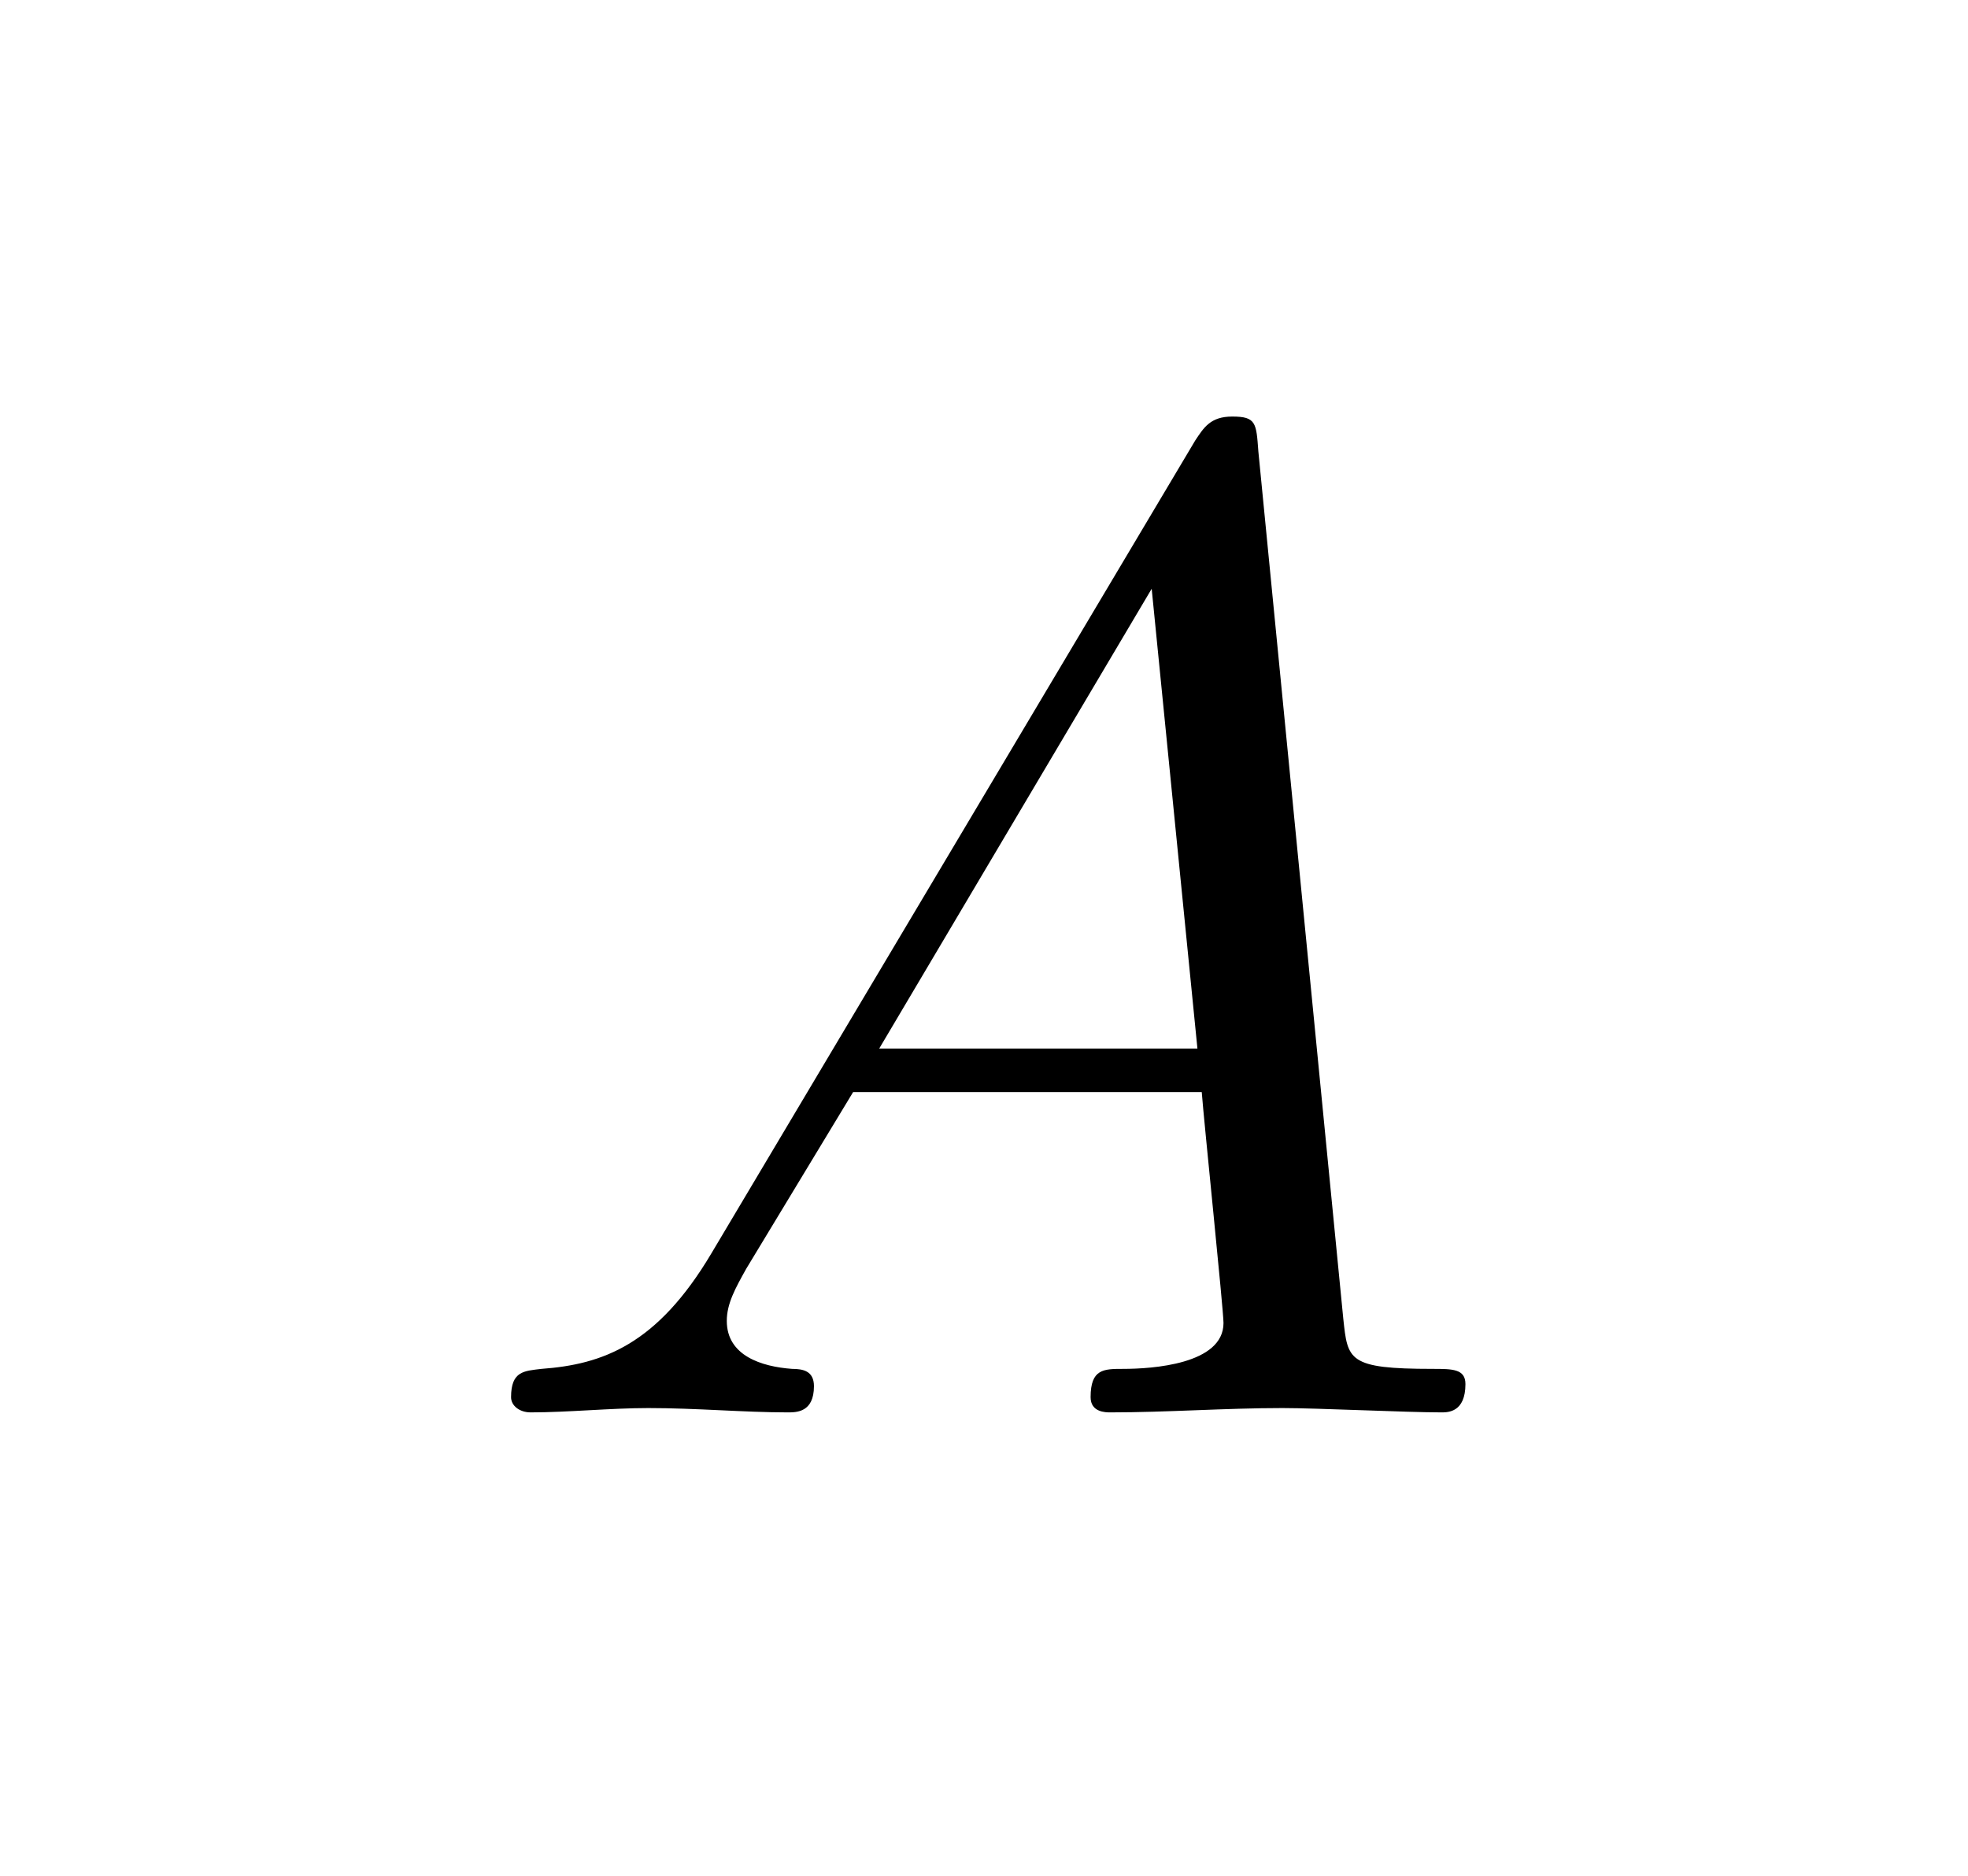
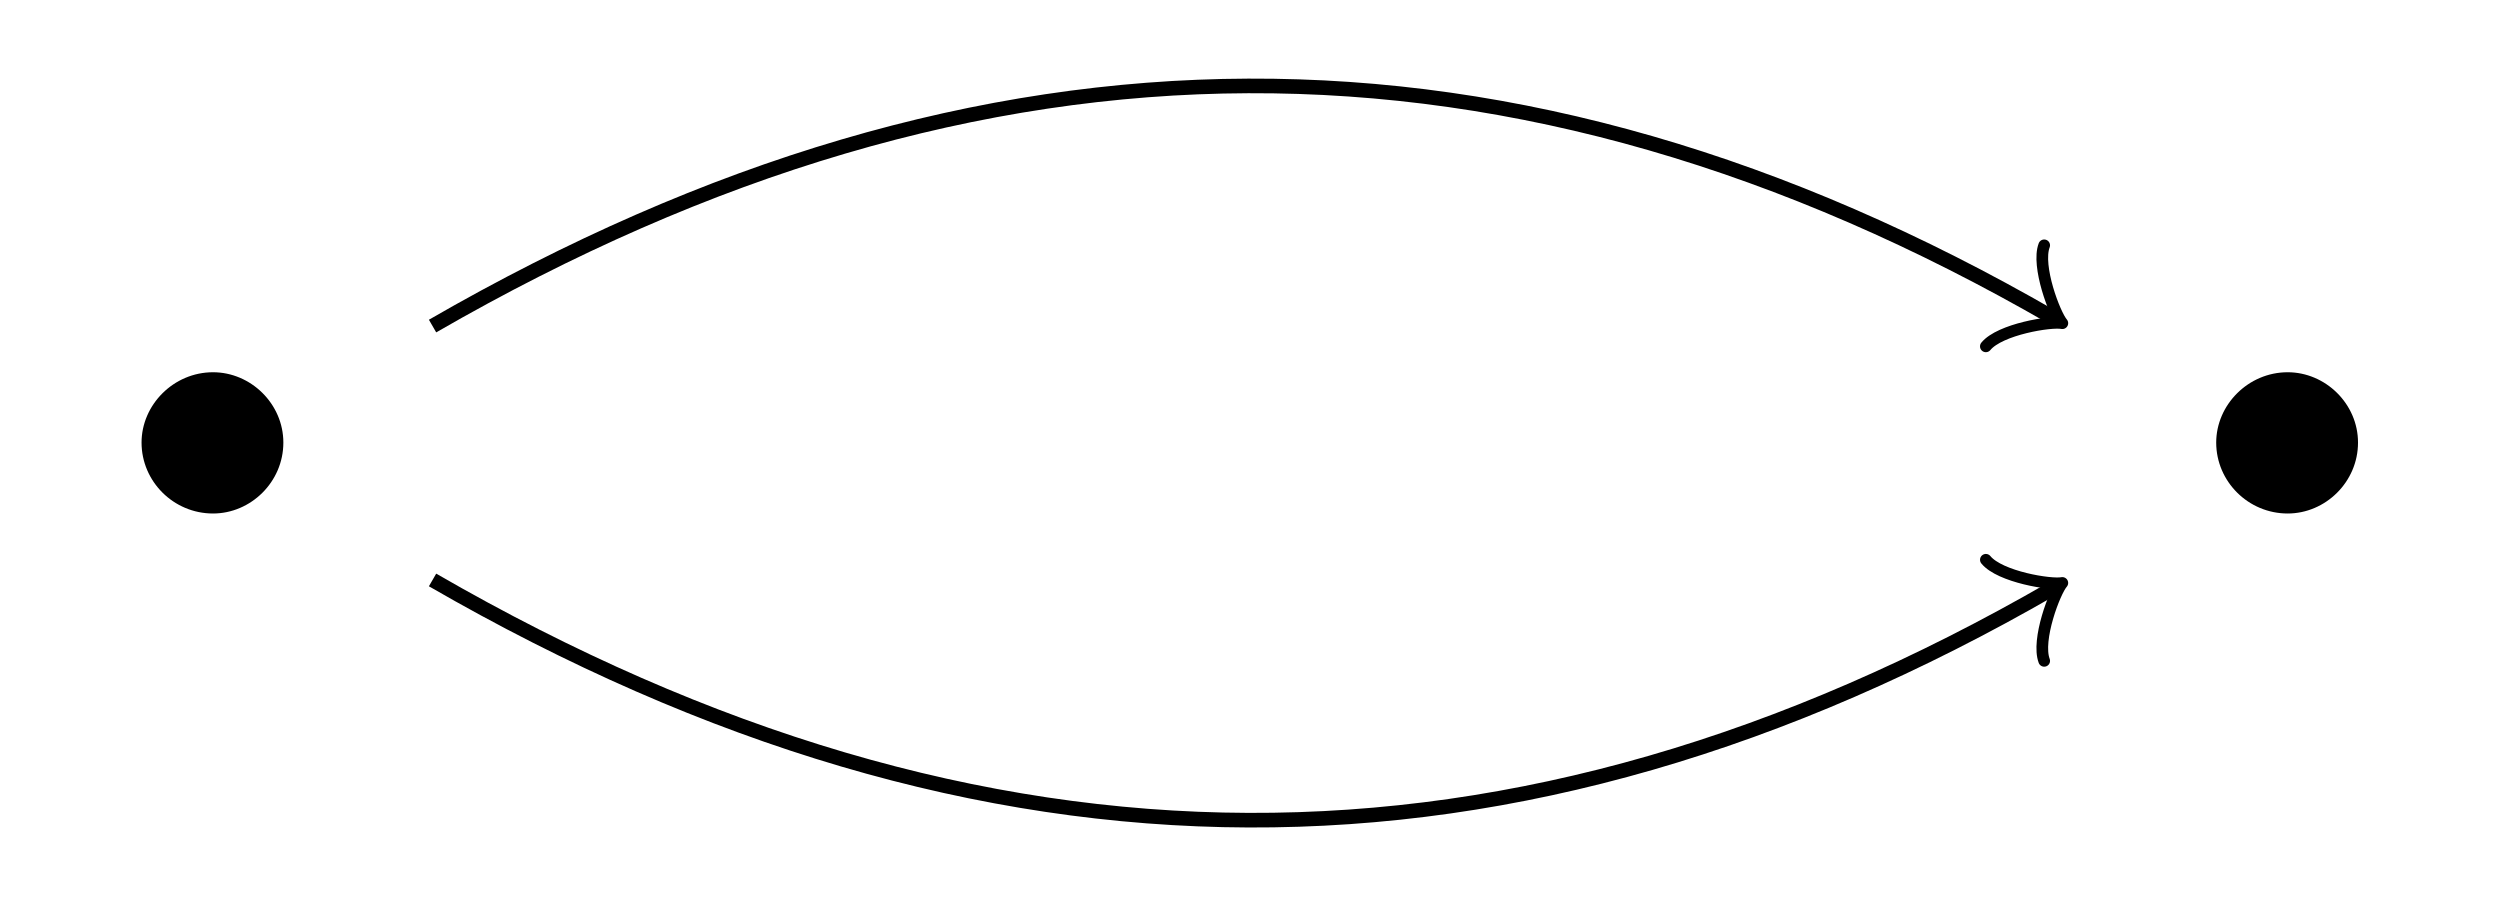
- <svg xmlns="http://www.w3.org/2000/svg" xmlns:xlink="http://www.w3.org/1999/xlink" width="14.113pt" height="13.449pt" viewBox="0 0 14.113 13.449" version="1.1">
+ <svg xmlns="http://www.w3.org/2000/svg" xmlns:xlink="http://www.w3.org/1999/xlink" width="68.315pt" height="24.76pt" viewBox="0 0 68.315 24.76" version="1.1">
  <defs>
    <g>
      <symbol overflow="visible" id="glyph0-0">
        <path style="stroke:none;" d="" />
      </symbol>
      <symbol overflow="visible" id="glyph0-1">
-         <path style="stroke:none;" d="M 1.781 -1.141 C 1.391 -0.484 1 -0.344 0.562 -0.312 C 0.438 -0.297 0.344 -0.297 0.344 -0.109 C 0.344 -0.047 0.406 0 0.484 0 C 0.75 0 1.062 -0.031 1.328 -0.031 C 1.672 -0.031 2.016 0 2.328 0 C 2.391 0 2.516 0 2.516 -0.188 C 2.516 -0.297 2.438 -0.312 2.359 -0.312 C 2.141 -0.328 1.891 -0.406 1.891 -0.656 C 1.891 -0.781 1.953 -0.891 2.031 -1.031 L 2.797 -2.297 L 5.297 -2.297 C 5.312 -2.094 5.453 -0.734 5.453 -0.641 C 5.453 -0.344 4.938 -0.312 4.734 -0.312 C 4.594 -0.312 4.5 -0.312 4.5 -0.109 C 4.5 0 4.609 0 4.641 0 C 5.047 0 5.469 -0.031 5.875 -0.031 C 6.125 -0.031 6.766 0 7.016 0 C 7.062 0 7.188 0 7.188 -0.203 C 7.188 -0.312 7.094 -0.312 6.953 -0.312 C 6.344 -0.312 6.344 -0.375 6.312 -0.672 L 5.703 -6.891 C 5.688 -7.094 5.688 -7.141 5.516 -7.141 C 5.359 -7.141 5.312 -7.062 5.25 -6.969 Z M 2.984 -2.609 L 4.938 -5.906 L 5.266 -2.609 Z M 2.984 -2.609 " />
+         <path style="stroke:none;" d="M 4.422 -2.5 C 4.422 -3.562 3.531 -4.422 2.5 -4.422 C 1.422 -4.422 0.547 -3.531 0.547 -2.5 C 0.547 -1.438 1.422 -0.562 2.5 -0.562 C 3.531 -0.562 4.422 -1.422 4.422 -2.5 Z M 4.422 -2.5 " />
      </symbol>
    </g>
+     <clipPath id="clip1">
+       <path d="M 6 10 L 62 10 L 62 24.762 L 6 24.762 Z M 6 10 " />
+     </clipPath>
  </defs>
  <g id="surface1">
    <g style="fill:rgb(0%,0%,0%);fill-opacity:1;">
-       <use xlink:href="#glyph0-1" x="3.321" y="10.128" />
+       <use xlink:href="#glyph0-1" x="3.321" y="14.594" />
    </g>
+     <g style="fill:rgb(0%,0%,0%);fill-opacity:1;">
+       <use xlink:href="#glyph0-1" x="60.013" y="14.594" />
+     </g>
+     <path style="fill:none;stroke-width:0.399;stroke-linecap:butt;stroke-linejoin:miter;stroke:rgb(0%,0%,0%);stroke-opacity:1;stroke-miterlimit:10;" d="M 6.009 3.47 C 21.099 12.181 35.595 12.181 50.287 3.7 " transform="matrix(1,0,0,-1,5.811,12.38)" />
+     <path style="fill:none;stroke-width:0.319;stroke-linecap:round;stroke-linejoin:round;stroke:rgb(0%,0%,0%);stroke-opacity:1;stroke-miterlimit:10;" d="M -1.195 1.594 C -1.098 0.996 0 0.102 0.299 -0.001 C 0 -0.101 -1.097 -0.997 -1.195 -1.594 " transform="matrix(0.866,0.50003,0.50003,-0.866,56.09724,8.68153)" />
+     <g clip-path="url(#clip1)" clip-rule="nonzero">
+       <path style="fill:none;stroke-width:0.399;stroke-linecap:butt;stroke-linejoin:miter;stroke:rgb(0%,0%,0%);stroke-opacity:1;stroke-miterlimit:10;" d="M 6.009 -3.468 C 21.099 -12.182 35.595 -12.182 50.287 -3.698 " transform="matrix(1,0,0,-1,5.811,12.38)" />
+     </g>
+     <path style="fill:none;stroke-width:0.319;stroke-linecap:round;stroke-linejoin:round;stroke:rgb(0%,0%,0%);stroke-opacity:1;stroke-miterlimit:10;" d="M -1.195 1.593 C -1.098 0.995 -0 0.1 0.298 -0 C 0.002 -0.1 -1.097 -0.995 -1.196 -1.596 " transform="matrix(0.866,-0.50003,-0.50003,-0.866,56.09724,16.07847)" />
  </g>
</svg>
